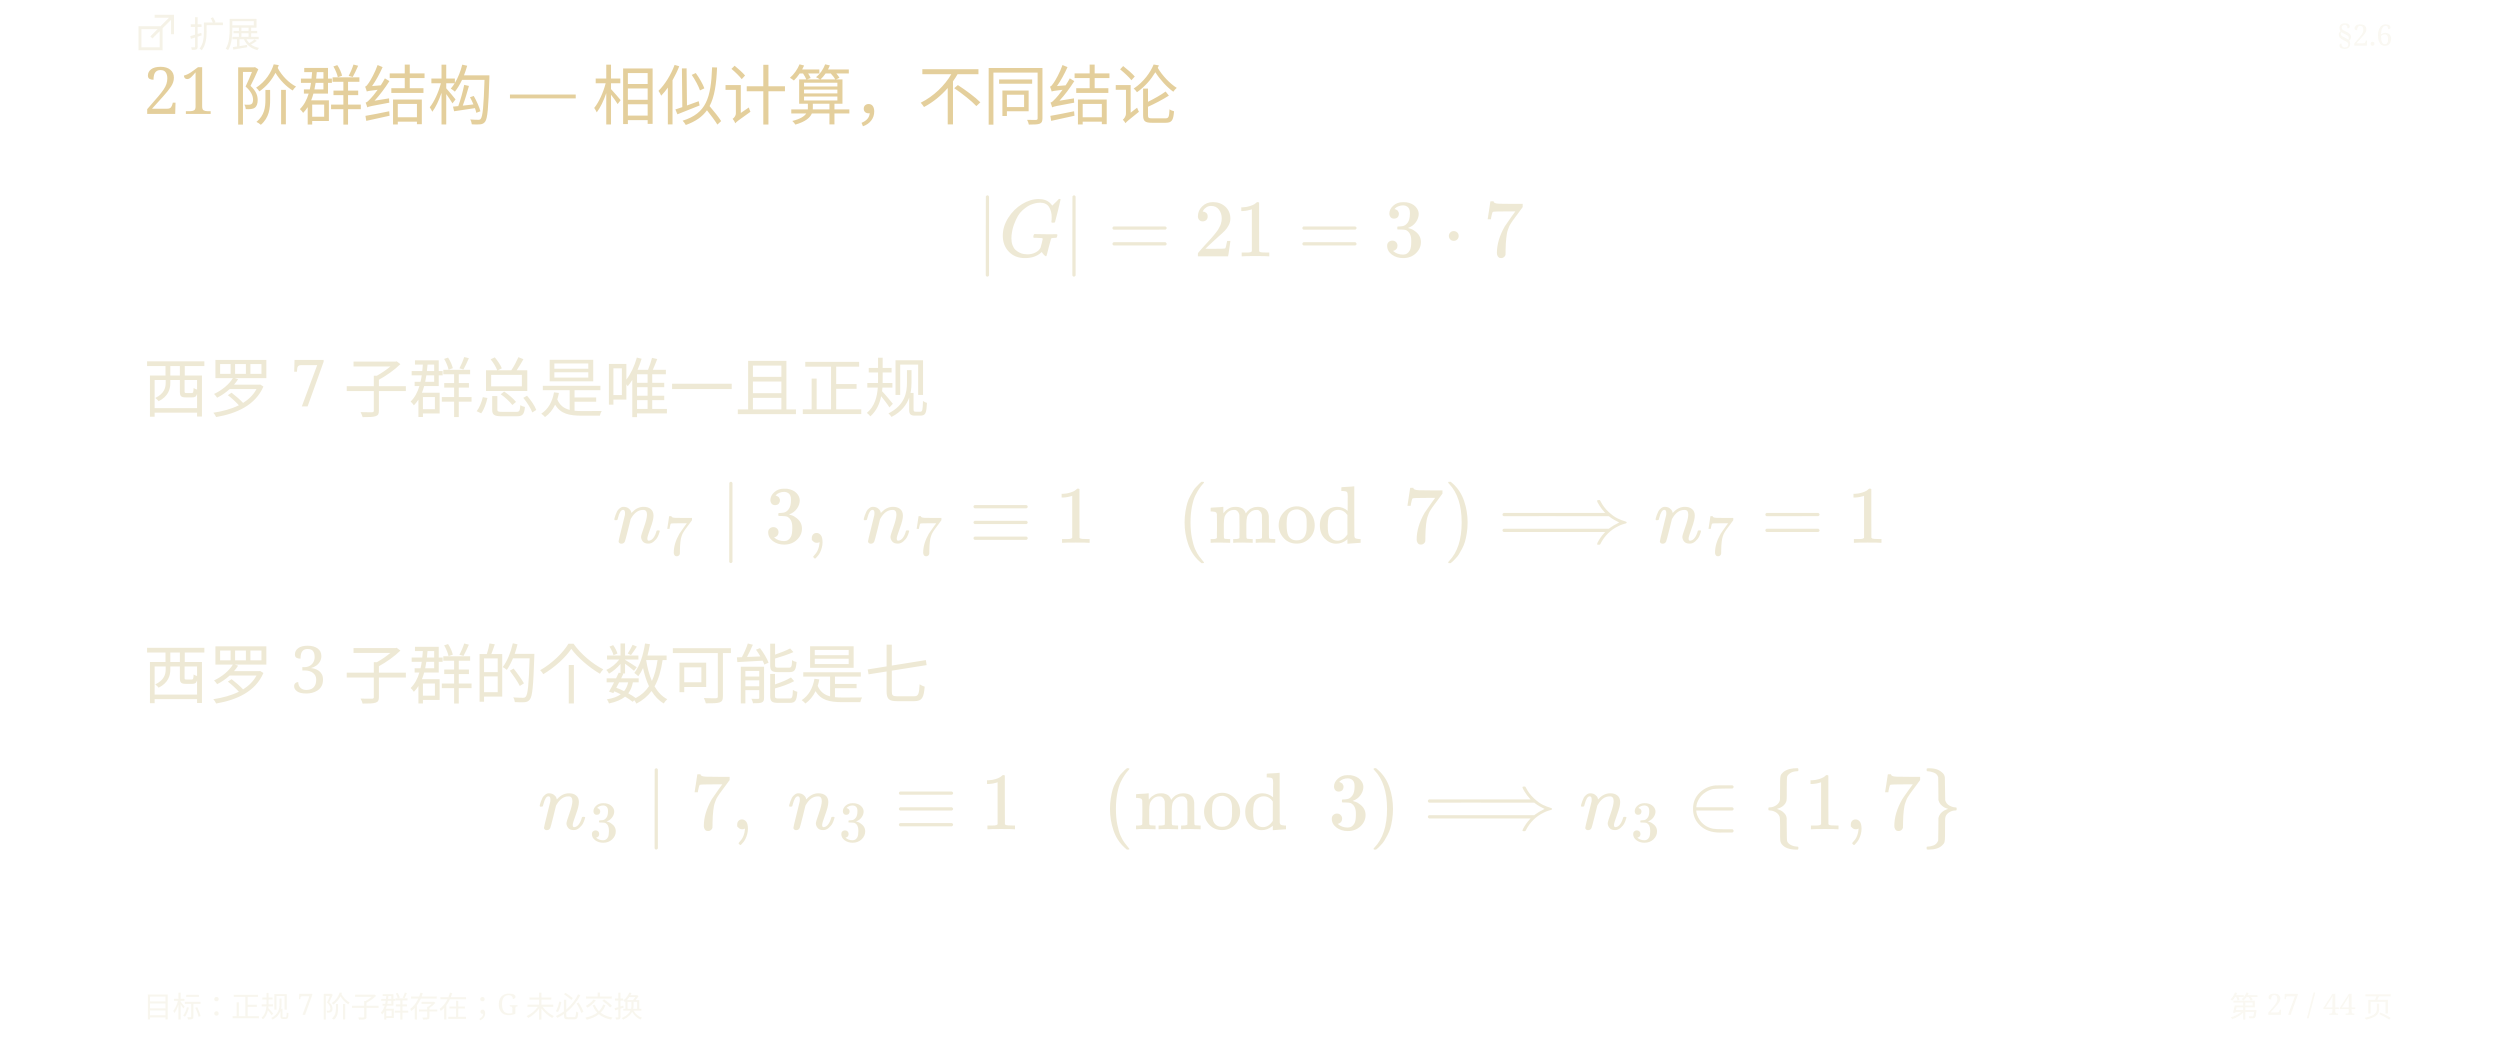
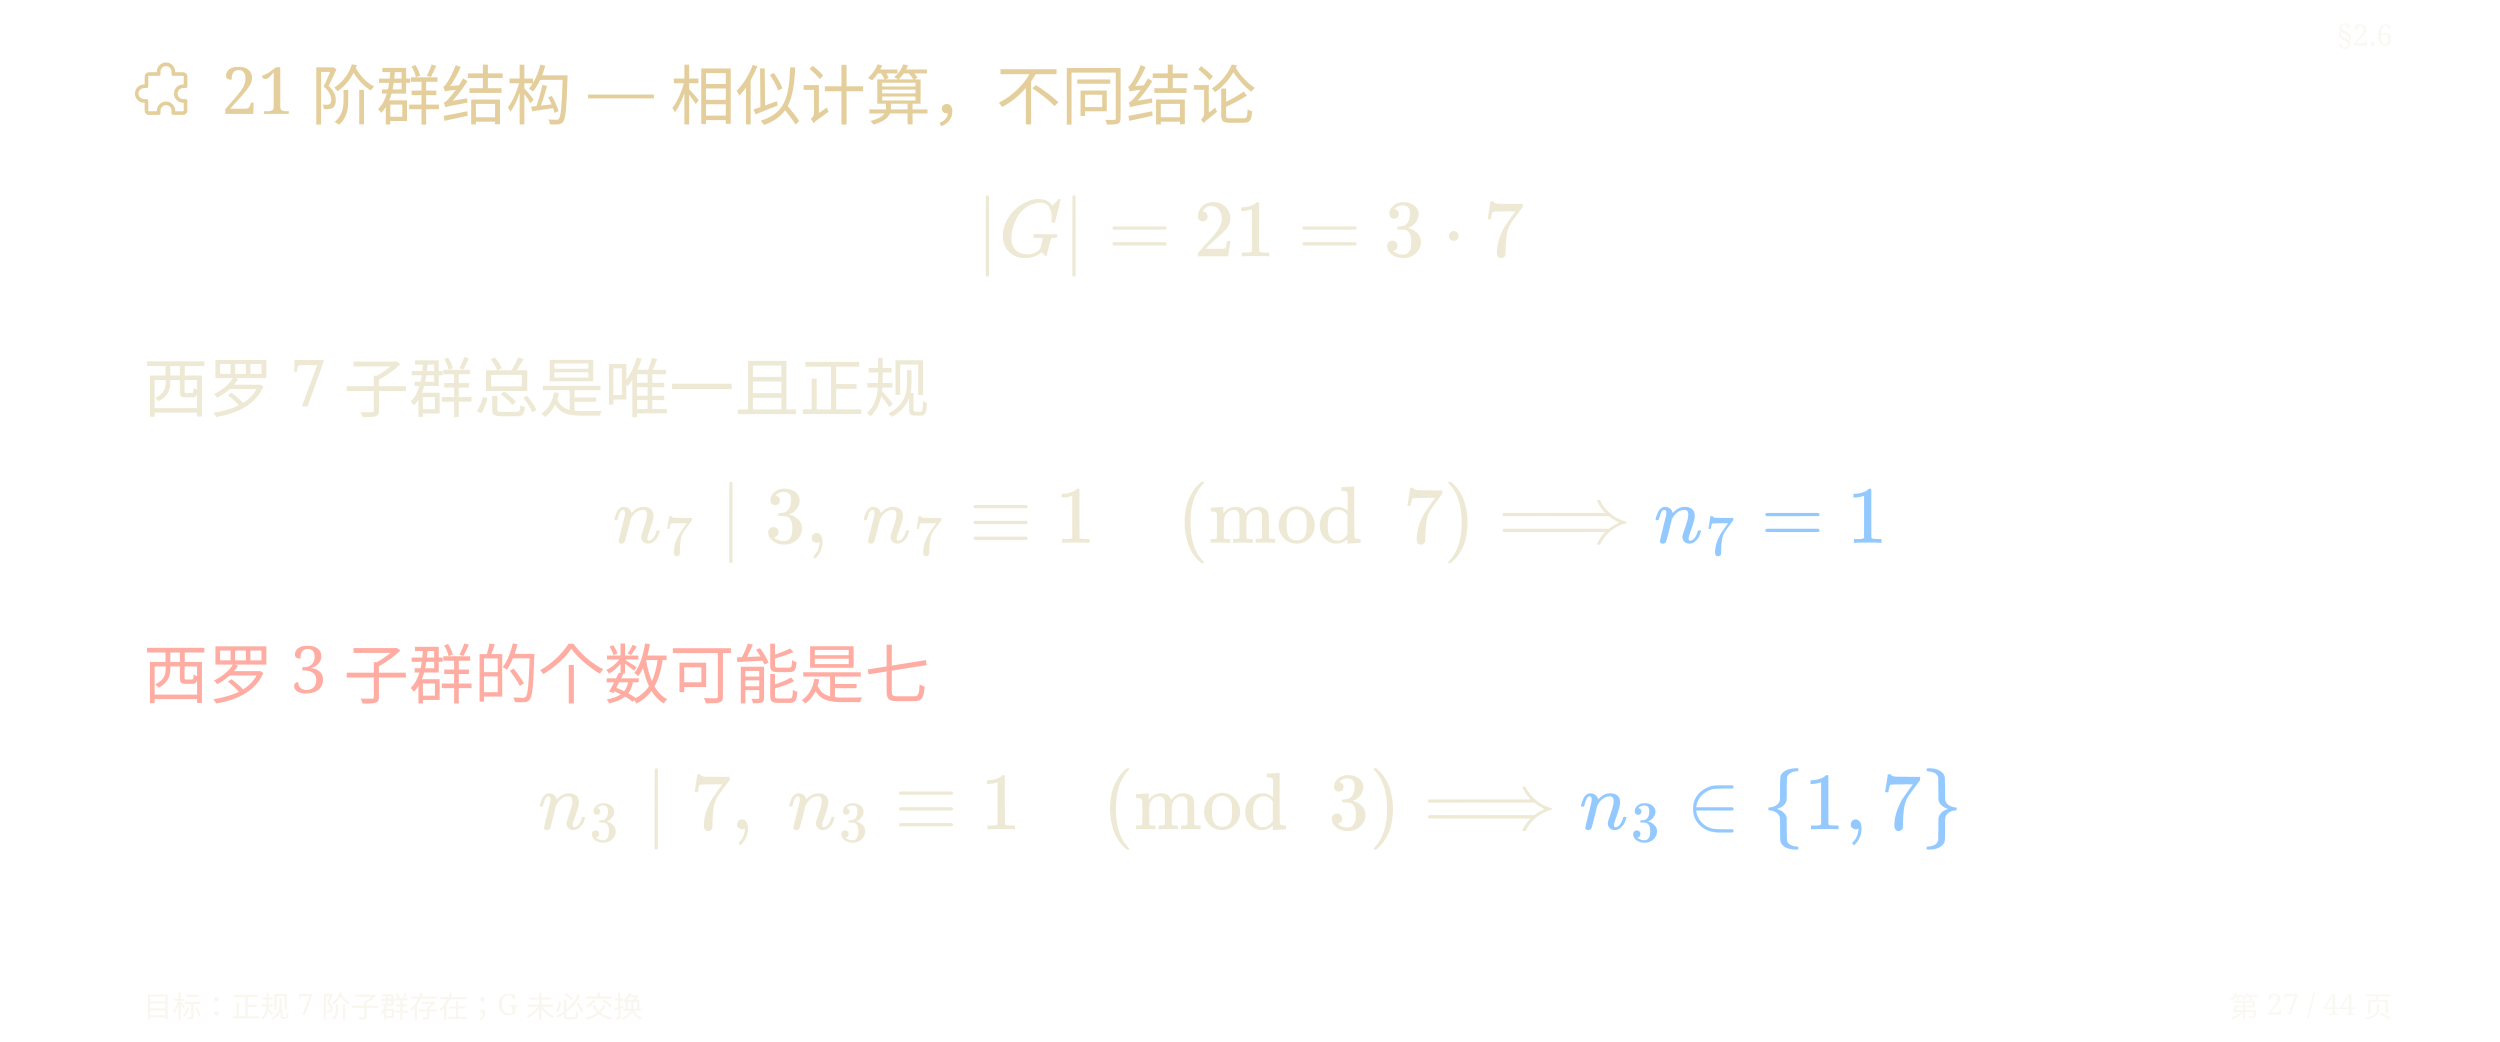
<svg xmlns="http://www.w3.org/2000/svg" width="1536" height="640" viewBox="0 0 1536 640">
+   <g transform="translate(84 38) scale(1.5)" fill="none" stroke="#e4cf9c" stroke-width="1.5" stroke-linecap="round" stroke-linejoin="round">
+     <path d="M9 5V4a3 3 0 0 1 6 0v1h4a1 1 0 0 1 1 1v4h-1a3 3 0 0 0 0 6h1v4a1 1 0 0 1-1 1h-4v-1a3 3 0 0 0-6 0v1H5a1 1 0 0 1-1-1v-4H3a3 3 0 0 1 0-6h1V6a1 1 0 0 1 1-1Z" />
+   </g>
  <g fill="#eee9d5" font-family="RefugeChinese,KaiTi,serif">
-     <text x="88" y="70" font-size="40" fill="#e4cf9c">21 阶群结构 — 相似计算，不同结论</text>
+     <text x="136" y="70" font-size="40" fill="#e4cf9c">21 阶群结构 — 相似计算，不同结论</text>
    <text x="1470" y="28" font-size="18" text-anchor="end" opacity=".32">§2.6</text>
    <text x="1470" y="625" font-size="18" text-anchor="end" opacity=".32">第 27 / 44 页</text>
-     <g transform="translate(84 8)" fill="none" stroke="#eee9d5" stroke-width="1.8" opacity=".58">
-       <path d="M2 9H15V22H2ZM11 2H22V13M22 2L9 15" />
-     </g>
-     <text x="116" y="29" font-size="22" opacity=".58">扩展</text>
    <text x="88" y="625" font-size="18" opacity=".4">目标：正规 7 阶子群存在；G 未必交换</text>
    <text x="88" y="253" font-size="40" fill="#eee9d5">西罗 7 子群总是唯一且正规</text>
-     <text x="88" y="429" font-size="40" fill="#eee9d5">西罗 3 子群的个数可能是七</text>
+     <text x="88" y="429" font-size="40" fill="#ffada3">西罗 3 子群的个数可能是七</text>
  </g>
  <svg x="599.71" y="120" width="336.58" height="49.95" viewBox="0 -749.5 6731.6 999">
    <g stroke="#eee9d5" fill="#eee9d5" stroke-width="0" transform="scale(1,-1)">
      <g data-mml-node="math">
        <g data-mml-node="mo" transform="translate(0 -0.5)">
          <path data-c="7C" d="M139 -249H137Q125 -249 119 -235V251L120 737Q130 750 139 750Q152 750 159 735V-235Q151 -249 141 -249H139Z" />
        </g>
        <g data-mml-node="mi" transform="translate(278,0)">
          <path data-c="1D43A" d="M50 252Q50 367 117 473T286 641T490 704Q580 704 633 653Q642 643 648 636T656 626L657 623Q660 623 684 649Q691 655 699 663T715 679T725 690L740 705H746Q760 705 760 698Q760 694 728 561Q692 422 692 421Q690 416 687 415T669 413H653Q647 419 647 422Q647 423 648 429T650 449T651 481Q651 552 619 605T510 659Q492 659 471 656T418 643T357 615T294 567T236 496T189 394T158 260Q156 242 156 221Q156 173 170 136T206 79T256 45T308 28T353 24Q407 24 452 47T514 106Q517 114 529 161T541 214Q541 222 528 224T468 227H431Q425 233 425 235T427 254Q431 267 437 273H454Q494 271 594 271Q634 271 659 271T695 272T707 272Q721 272 721 263Q721 261 719 249Q714 230 709 228Q706 227 694 227Q674 227 653 224Q646 221 643 215T629 164Q620 131 614 108Q589 6 586 3Q584 1 581 1Q571 1 553 21T530 52Q530 53 528 52T522 47Q448 -22 322 -22Q201 -22 126 55T50 252Z" />
        </g>
        <g data-mml-node="TeXAtom" data-mjx-texclass="ORD" transform="translate(1064,0)">
          <g data-mml-node="mo" transform="translate(0 -0.5)">
            <path data-c="7C" d="M139 -249H137Q125 -249 119 -235V251L120 737Q130 750 139 750Q152 750 159 735V-235Q151 -249 141 -249H139Z" />
          </g>
        </g>
        <g data-mml-node="mo" transform="translate(1619.8,0)">
          <path data-c="3D" d="M56 347Q56 360 70 367H707Q722 359 722 347Q722 336 708 328L390 327H72Q56 332 56 347ZM56 153Q56 168 72 173H708Q722 163 722 153Q722 140 707 133H70Q56 140 56 153Z" />
        </g>
        <g data-mml-node="mn" transform="translate(2675.6,0)">
          <path data-c="32" d="M109 429Q82 429 66 447T50 491Q50 562 103 614T235 666Q326 666 387 610T449 465Q449 422 429 383T381 315T301 241Q265 210 201 149L142 93L218 92Q375 92 385 97Q392 99 409 186V189H449V186Q448 183 436 95T421 3V0H50V19V31Q50 38 56 46T86 81Q115 113 136 137Q145 147 170 174T204 211T233 244T261 278T284 308T305 340T320 369T333 401T340 431T343 464Q343 527 309 573T212 619Q179 619 154 602T119 569T109 550Q109 549 114 549Q132 549 151 535T170 489Q170 464 154 447T109 429Z" />
          <path data-c="31" d="M213 578L200 573Q186 568 160 563T102 556H83V602H102Q149 604 189 617T245 641T273 663Q275 666 285 666Q294 666 302 660V361L303 61Q310 54 315 52T339 48T401 46H427V0H416Q395 3 257 3Q121 3 100 0H88V46H114Q136 46 152 46T177 47T193 50T201 52T207 57T213 61V578Z" transform="translate(500,0)" />
        </g>
        <g data-mml-node="mo" transform="translate(3953.3,0)">
          <path data-c="3D" d="M56 347Q56 360 70 367H707Q722 359 722 347Q722 336 708 328L390 327H72Q56 332 56 347ZM56 153Q56 168 72 173H708Q722 163 722 153Q722 140 707 133H70Q56 140 56 153Z" />
        </g>
        <g data-mml-node="mn" transform="translate(5009.1,0)">
          <path data-c="33" d="M127 463Q100 463 85 480T69 524Q69 579 117 622T233 665Q268 665 277 664Q351 652 390 611T430 522Q430 470 396 421T302 350L299 348Q299 347 308 345T337 336T375 315Q457 262 457 175Q457 96 395 37T238 -22Q158 -22 100 21T42 130Q42 158 60 175T105 193Q133 193 151 175T169 130Q169 119 166 110T159 94T148 82T136 74T126 70T118 67L114 66Q165 21 238 21Q293 21 321 74Q338 107 338 175V195Q338 290 274 322Q259 328 213 329L171 330L168 332Q166 335 166 348Q166 366 174 366Q202 366 232 371Q266 376 294 413T322 525V533Q322 590 287 612Q265 626 240 626Q208 626 181 615T143 592T132 580H135Q138 579 143 578T153 573T165 566T175 555T183 540T186 520Q186 498 172 481T127 463Z" />
        </g>
        <g data-mml-node="mo" transform="translate(5731.3,0)">
          <path data-c="22C5" d="M78 250Q78 274 95 292T138 310Q162 310 180 294T199 251Q199 226 182 208T139 190T96 207T78 250Z" />
        </g>
        <g data-mml-node="mn" transform="translate(6231.6,0)">
          <path data-c="37" d="M55 458Q56 460 72 567L88 674Q88 676 108 676H128V672Q128 662 143 655T195 646T364 644H485V605L417 512Q408 500 387 472T360 435T339 403T319 367T305 330T292 284T284 230T278 162T275 80Q275 66 275 52T274 28V19Q270 2 255 -10T221 -22Q210 -22 200 -19T179 0T168 40Q168 198 265 368Q285 400 349 489L395 552H302Q128 552 119 546Q113 543 108 522T98 479L95 458V455H55V458Z" />
        </g>
      </g>
    </g>
  </svg>
  <svg x="376.37" y="296" width="783.26" height="50" viewBox="0 -750 15665.2 1000">
    <g stroke="#eee9d5" fill="#eee9d5" stroke-width="0" transform="scale(1,-1)">
      <g data-mml-node="math">
        <g data-mml-node="msub">
          <g data-mml-node="mi">
            <path data-c="1D45B" d="M21 287Q22 293 24 303T36 341T56 388T89 425T135 442Q171 442 195 424T225 390T231 369Q231 367 232 367L243 378Q304 442 382 442Q436 442 469 415T503 336T465 179T427 52Q427 26 444 26Q450 26 453 27Q482 32 505 65T540 145Q542 153 560 153Q580 153 580 145Q580 144 576 130Q568 101 554 73T508 17T439 -10Q392 -10 371 17T350 73Q350 92 386 193T423 345Q423 404 379 404H374Q288 404 229 303L222 291L189 157Q156 26 151 16Q138 -11 108 -11Q95 -11 87 -5T76 7T74 17Q74 30 112 180T152 343Q153 348 153 366Q153 405 129 405Q91 405 66 305Q60 285 60 284Q58 278 41 278H27Q21 284 21 287Z" />
          </g>
          <g data-mml-node="mn" transform="translate(633,-150) scale(0.707)">
            <path data-c="37" d="M55 458Q56 460 72 567L88 674Q88 676 108 676H128V672Q128 662 143 655T195 646T364 644H485V605L417 512Q408 500 387 472T360 435T339 403T319 367T305 330T292 284T284 230T278 162T275 80Q275 66 275 52T274 28V19Q270 2 255 -10T221 -22Q210 -22 200 -19T179 0T168 40Q168 198 265 368Q285 400 349 489L395 552H302Q128 552 119 546Q113 543 108 522T98 479L95 458V455H55V458Z" />
          </g>
        </g>
        <g data-mml-node="mo" transform="translate(1314.3,0)">
          <path data-c="2223" d="M139 -249H137Q125 -249 119 -235V251L120 737Q130 750 139 750Q152 750 159 735V-235Q151 -249 141 -249H139Z" />
        </g>
        <g data-mml-node="mn" transform="translate(1870.1,0)">
          <path data-c="33" d="M127 463Q100 463 85 480T69 524Q69 579 117 622T233 665Q268 665 277 664Q351 652 390 611T430 522Q430 470 396 421T302 350L299 348Q299 347 308 345T337 336T375 315Q457 262 457 175Q457 96 395 37T238 -22Q158 -22 100 21T42 130Q42 158 60 175T105 193Q133 193 151 175T169 130Q169 119 166 110T159 94T148 82T136 74T126 70T118 67L114 66Q165 21 238 21Q293 21 321 74Q338 107 338 175V195Q338 290 274 322Q259 328 213 329L171 330L168 332Q166 335 166 348Q166 366 174 366Q202 366 232 371Q266 376 294 413T322 525V533Q322 590 287 612Q265 626 240 626Q208 626 181 615T143 592T132 580H135Q138 579 143 578T153 573T165 566T175 555T183 540T186 520Q186 498 172 481T127 463Z" />
        </g>
        <g data-mml-node="mo" transform="translate(2370.1,0)">
          <path data-c="2C" d="M78 35T78 60T94 103T137 121Q165 121 187 96T210 8Q210 -27 201 -60T180 -117T154 -158T130 -185T117 -194Q113 -194 104 -185T95 -172Q95 -168 106 -156T131 -126T157 -76T173 -3V9L172 8Q170 7 167 6T161 3T152 1T140 0Q113 0 96 17Z" />
        </g>
        <g data-mml-node="mtext" transform="translate(2814.8,0)">
          <path data-c="A0" d="" />
        </g>
        <g data-mml-node="msub" transform="translate(3064.8,0)">
          <g data-mml-node="mi">
            <path data-c="1D45B" d="M21 287Q22 293 24 303T36 341T56 388T89 425T135 442Q171 442 195 424T225 390T231 369Q231 367 232 367L243 378Q304 442 382 442Q436 442 469 415T503 336T465 179T427 52Q427 26 444 26Q450 26 453 27Q482 32 505 65T540 145Q542 153 560 153Q580 153 580 145Q580 144 576 130Q568 101 554 73T508 17T439 -10Q392 -10 371 17T350 73Q350 92 386 193T423 345Q423 404 379 404H374Q288 404 229 303L222 291L189 157Q156 26 151 16Q138 -11 108 -11Q95 -11 87 -5T76 7T74 17Q74 30 112 180T152 343Q153 348 153 366Q153 405 129 405Q91 405 66 305Q60 285 60 284Q58 278 41 278H27Q21 284 21 287Z" />
          </g>
          <g data-mml-node="mn" transform="translate(633,-150) scale(0.707)">
            <path data-c="37" d="M55 458Q56 460 72 567L88 674Q88 676 108 676H128V672Q128 662 143 655T195 646T364 644H485V605L417 512Q408 500 387 472T360 435T339 403T319 367T305 330T292 284T284 230T278 162T275 80Q275 66 275 52T274 28V19Q270 2 255 -10T221 -22Q210 -22 200 -19T179 0T168 40Q168 198 265 368Q285 400 349 489L395 552H302Q128 552 119 546Q113 543 108 522T98 479L95 458V455H55V458Z" />
          </g>
        </g>
        <g data-mml-node="mo" transform="translate(4379.1,0)">
          <path data-c="2261" d="M56 444Q56 457 70 464H707Q722 456 722 444Q722 430 706 424H72Q56 429 56 444ZM56 237T56 250T70 270H707Q722 262 722 250T707 230H70Q56 237 56 250ZM56 56Q56 71 72 76H706Q722 70 722 56Q722 44 707 36H70Q56 43 56 56Z" />
        </g>
        <g data-mml-node="mn" transform="translate(5434.9,0)">
          <path data-c="31" d="M213 578L200 573Q186 568 160 563T102 556H83V602H102Q149 604 189 617T245 641T273 663Q275 666 285 666Q294 666 302 660V361L303 61Q310 54 315 52T339 48T401 46H427V0H416Q395 3 257 3Q121 3 100 0H88V46H114Q136 46 152 46T177 47T193 50T201 52T207 57T213 61V578Z" />
        </g>
        <g data-mml-node="mspace" transform="translate(5934.9,0)" />
        <g data-mml-node="mo" transform="translate(6934.9,0)">
          <path data-c="28" d="M94 250Q94 319 104 381T127 488T164 576T202 643T244 695T277 729T302 750H315H319Q333 750 333 741Q333 738 316 720T275 667T226 581T184 443T167 250T184 58T225 -81T274 -167T316 -220T333 -241Q333 -250 318 -250H315H302L274 -226Q180 -141 137 -14T94 250Z" />
        </g>
        <g data-mml-node="mi" transform="translate(7323.9,0)">
          <path data-c="6D" d="M41 46H55Q94 46 102 60V68Q102 77 102 91T102 122T103 161T103 203Q103 234 103 269T102 328V351Q99 370 88 376T43 385H25V408Q25 431 27 431L37 432Q47 433 65 434T102 436Q119 437 138 438T167 441T178 442H181V402Q181 364 182 364T187 369T199 384T218 402T247 421T285 437Q305 442 336 442Q351 442 364 440T387 434T406 426T421 417T432 406T441 395T448 384T452 374T455 366L457 361L460 365Q463 369 466 373T475 384T488 397T503 410T523 422T546 432T572 439T603 442Q729 442 740 329Q741 322 741 190V104Q741 66 743 59T754 49Q775 46 803 46H819V0H811L788 1Q764 2 737 2T699 3Q596 3 587 0H579V46H595Q656 46 656 62Q657 64 657 200Q656 335 655 343Q649 371 635 385T611 402T585 404Q540 404 506 370Q479 343 472 315T464 232V168V108Q464 78 465 68T468 55T477 49Q498 46 526 46H542V0H534L510 1Q487 2 460 2T422 3Q319 3 310 0H302V46H318Q379 46 379 62Q380 64 380 200Q379 335 378 343Q372 371 358 385T334 402T308 404Q263 404 229 370Q202 343 195 315T187 232V168V108Q187 78 188 68T191 55T200 49Q221 46 249 46H265V0H257L234 1Q210 2 183 2T145 3Q42 3 33 0H25V46H41Z" />
          <path data-c="6F" d="M28 214Q28 309 93 378T250 448Q340 448 405 380T471 215Q471 120 407 55T250 -10Q153 -10 91 57T28 214ZM250 30Q372 30 372 193V225V250Q372 272 371 288T364 326T348 362T317 390T268 410Q263 411 252 411Q222 411 195 399Q152 377 139 338T126 246V226Q126 130 145 91Q177 30 250 30Z" transform="translate(833,0)" />
          <path data-c="64" d="M376 495Q376 511 376 535T377 568Q377 613 367 624T316 637H298V660Q298 683 300 683L310 684Q320 685 339 686T376 688Q393 689 413 690T443 693T454 694H457V390Q457 84 458 81Q461 61 472 55T517 46H535V0Q533 0 459 -5T380 -11H373V44L365 37Q307 -11 235 -11Q158 -11 96 50T34 215Q34 315 97 378T244 442Q319 442 376 393V495ZM373 342Q328 405 260 405Q211 405 173 369Q146 341 139 305T131 211Q131 155 138 120T173 59Q203 26 251 26Q322 26 373 103V342Z" transform="translate(1333,0)" />
        </g>
        <g data-mml-node="mspace" transform="translate(9212.9,0)" />
        <g data-mml-node="mn" transform="translate(9712.6,0)">
          <path data-c="37" d="M55 458Q56 460 72 567L88 674Q88 676 108 676H128V672Q128 662 143 655T195 646T364 644H485V605L417 512Q408 500 387 472T360 435T339 403T319 367T305 330T292 284T284 230T278 162T275 80Q275 66 275 52T274 28V19Q270 2 255 -10T221 -22Q210 -22 200 -19T179 0T168 40Q168 198 265 368Q285 400 349 489L395 552H302Q128 552 119 546Q113 543 108 522T98 479L95 458V455H55V458Z" />
        </g>
        <g data-mml-node="mo" transform="translate(10212.6,0)">
          <path data-c="29" d="M60 749L64 750Q69 750 74 750H86L114 726Q208 641 251 514T294 250Q294 182 284 119T261 12T224 -76T186 -143T145 -194T113 -227T90 -246Q87 -249 86 -250H74Q66 -250 63 -250T58 -247T55 -238Q56 -237 66 -225Q221 -64 221 250T66 725Q56 737 55 738Q55 746 60 749Z" />
        </g>
        <g data-mml-node="mo" transform="translate(10879.3,0)">
          <path data-c="27F9" d="M1218 514Q1218 525 1234 525Q1239 525 1242 525T1247 525T1251 524T1253 523T1255 520T1257 517T1260 512Q1297 438 1358 381T1469 300T1565 263Q1582 258 1582 250T1573 239T1536 228T1478 204Q1334 134 1260 -12Q1256 -21 1253 -22T1238 -24Q1218 -24 1218 -17Q1218 -13 1223 0Q1258 69 1309 123L1319 133H70Q56 140 56 153Q56 168 72 173H1363L1373 181Q1412 211 1490 250Q1489 251 1472 259T1427 283T1373 319L1363 327H710L707 328L390 327H72Q56 332 56 347Q56 360 70 367H1319L1309 377Q1276 412 1247 458T1218 514Z" />
        </g>
-         <g data-mml-node="msub" transform="translate(12795.1,0)">
-           <g data-mml-node="mi">
-             <path data-c="1D45B" d="M21 287Q22 293 24 303T36 341T56 388T89 425T135 442Q171 442 195 424T225 390T231 369Q231 367 232 367L243 378Q304 442 382 442Q436 442 469 415T503 336T465 179T427 52Q427 26 444 26Q450 26 453 27Q482 32 505 65T540 145Q542 153 560 153Q580 153 580 145Q580 144 576 130Q568 101 554 73T508 17T439 -10Q392 -10 371 17T350 73Q350 92 386 193T423 345Q423 404 379 404H374Q288 404 229 303L222 291L189 157Q156 26 151 16Q138 -11 108 -11Q95 -11 87 -5T76 7T74 17Q74 30 112 180T152 343Q153 348 153 366Q153 405 129 405Q91 405 66 305Q60 285 60 284Q58 278 41 278H27Q21 284 21 287Z" />
-           </g>
-           <g data-mml-node="mn" transform="translate(633,-150) scale(0.707)">
-             <path data-c="37" d="M55 458Q56 460 72 567L88 674Q88 676 108 676H128V672Q128 662 143 655T195 646T364 644H485V605L417 512Q408 500 387 472T360 435T339 403T319 367T305 330T292 284T284 230T278 162T275 80Q275 66 275 52T274 28V19Q270 2 255 -10T221 -22Q210 -22 200 -19T179 0T168 40Q168 198 265 368Q285 400 349 489L395 552H302Q128 552 119 546Q113 543 108 522T98 479L95 458V455H55V458Z" />
-           </g>
-         </g>
-         <g data-mml-node="mo" transform="translate(14109.4,0)">
-           <path data-c="3D" d="M56 347Q56 360 70 367H707Q722 359 722 347Q722 336 708 328L390 327H72Q56 332 56 347ZM56 153Q56 168 72 173H708Q722 163 722 153Q722 140 707 133H70Q56 140 56 153Z" />
-         </g>
-         <g data-mml-node="mn" transform="translate(15165.2,0)">
-           <path data-c="31" d="M213 578L200 573Q186 568 160 563T102 556H83V602H102Q149 604 189 617T245 641T273 663Q275 666 285 666Q294 666 302 660V361L303 61Q310 54 315 52T339 48T401 46H427V0H416Q395 3 257 3Q121 3 100 0H88V46H114Q136 46 152 46T177 47T193 50T201 52T207 57T213 61V578Z" />
+         <g data-mml-node="TeXAtom" data-mjx-texclass="ORD" transform="translate(12795.1,0)">
+           <g data-mml-node="mstyle" fill="#93c9ff" stroke="#93c9ff">
+             <g data-mml-node="msub">
+               <g data-mml-node="mi">
+                 <path data-c="1D45B" d="M21 287Q22 293 24 303T36 341T56 388T89 425T135 442Q171 442 195 424T225 390T231 369Q231 367 232 367L243 378Q304 442 382 442Q436 442 469 415T503 336T465 179T427 52Q427 26 444 26Q450 26 453 27Q482 32 505 65T540 145Q542 153 560 153Q580 153 580 145Q580 144 576 130Q568 101 554 73T508 17T439 -10Q392 -10 371 17T350 73Q350 92 386 193T423 345Q423 404 379 404H374Q288 404 229 303L222 291L189 157Q156 26 151 16Q138 -11 108 -11Q95 -11 87 -5T76 7T74 17Q74 30 112 180T152 343Q153 348 153 366Q153 405 129 405Q91 405 66 305Q60 285 60 284Q58 278 41 278H27Q21 284 21 287Z" />
+               </g>
+               <g data-mml-node="mn" transform="translate(633,-150) scale(0.707)">
+                 <path data-c="37" d="M55 458Q56 460 72 567L88 674Q88 676 108 676H128V672Q128 662 143 655T195 646T364 644H485V605L417 512Q408 500 387 472T360 435T339 403T319 367T305 330T292 284T284 230T278 162T275 80Q275 66 275 52T274 28V19Q270 2 255 -10T221 -22Q210 -22 200 -19T179 0T168 40Q168 198 265 368Q285 400 349 489L395 552H302Q128 552 119 546Q113 543 108 522T98 479L95 458V455H55V458Z" />
+               </g>
+             </g>
+             <g data-mml-node="mo" transform="translate(1314.3,0)">
+               <path data-c="3D" d="M56 347Q56 360 70 367H707Q722 359 722 347Q722 336 708 328L390 327H72Q56 332 56 347ZM56 153Q56 168 72 173H708Q722 163 722 153Q722 140 707 133H70Q56 140 56 153Z" />
+             </g>
+             <g data-mml-node="mn" transform="translate(2370.1,0)">
+               <path data-c="31" d="M213 578L200 573Q186 568 160 563T102 556H83V602H102Q149 604 189 617T245 641T273 663Q275 666 285 666Q294 666 302 660V361L303 61Q310 54 315 52T339 48T401 46H427V0H416Q395 3 257 3Q121 3 100 0H88V46H114Q136 46 152 46T177 47T193 50T201 52T207 57T213 61V578Z" />
+             </g>
+           </g>
        </g>
      </g>
    </g>
  </svg>
  <svg x="330.527" y="472" width="874.945" height="50" viewBox="0 -750 17498.9 1000">
    <g stroke="#eee9d5" fill="#eee9d5" stroke-width="0" transform="scale(1,-1)">
      <g data-mml-node="math">
        <g data-mml-node="msub">
          <g data-mml-node="mi">
            <path data-c="1D45B" d="M21 287Q22 293 24 303T36 341T56 388T89 425T135 442Q171 442 195 424T225 390T231 369Q231 367 232 367L243 378Q304 442 382 442Q436 442 469 415T503 336T465 179T427 52Q427 26 444 26Q450 26 453 27Q482 32 505 65T540 145Q542 153 560 153Q580 153 580 145Q580 144 576 130Q568 101 554 73T508 17T439 -10Q392 -10 371 17T350 73Q350 92 386 193T423 345Q423 404 379 404H374Q288 404 229 303L222 291L189 157Q156 26 151 16Q138 -11 108 -11Q95 -11 87 -5T76 7T74 17Q74 30 112 180T152 343Q153 348 153 366Q153 405 129 405Q91 405 66 305Q60 285 60 284Q58 278 41 278H27Q21 284 21 287Z" />
          </g>
          <g data-mml-node="mn" transform="translate(633,-150) scale(0.707)">
            <path data-c="33" d="M127 463Q100 463 85 480T69 524Q69 579 117 622T233 665Q268 665 277 664Q351 652 390 611T430 522Q430 470 396 421T302 350L299 348Q299 347 308 345T337 336T375 315Q457 262 457 175Q457 96 395 37T238 -22Q158 -22 100 21T42 130Q42 158 60 175T105 193Q133 193 151 175T169 130Q169 119 166 110T159 94T148 82T136 74T126 70T118 67L114 66Q165 21 238 21Q293 21 321 74Q338 107 338 175V195Q338 290 274 322Q259 328 213 329L171 330L168 332Q166 335 166 348Q166 366 174 366Q202 366 232 371Q266 376 294 413T322 525V533Q322 590 287 612Q265 626 240 626Q208 626 181 615T143 592T132 580H135Q138 579 143 578T153 573T165 566T175 555T183 540T186 520Q186 498 172 481T127 463Z" />
          </g>
        </g>
        <g data-mml-node="mo" transform="translate(1314.3,0)">
          <path data-c="2223" d="M139 -249H137Q125 -249 119 -235V251L120 737Q130 750 139 750Q152 750 159 735V-235Q151 -249 141 -249H139Z" />
        </g>
        <g data-mml-node="mn" transform="translate(1870.1,0)">
          <path data-c="37" d="M55 458Q56 460 72 567L88 674Q88 676 108 676H128V672Q128 662 143 655T195 646T364 644H485V605L417 512Q408 500 387 472T360 435T339 403T319 367T305 330T292 284T284 230T278 162T275 80Q275 66 275 52T274 28V19Q270 2 255 -10T221 -22Q210 -22 200 -19T179 0T168 40Q168 198 265 368Q285 400 349 489L395 552H302Q128 552 119 546Q113 543 108 522T98 479L95 458V455H55V458Z" />
        </g>
        <g data-mml-node="mo" transform="translate(2370.1,0)">
          <path data-c="2C" d="M78 35T78 60T94 103T137 121Q165 121 187 96T210 8Q210 -27 201 -60T180 -117T154 -158T130 -185T117 -194Q113 -194 104 -185T95 -172Q95 -168 106 -156T131 -126T157 -76T173 -3V9L172 8Q170 7 167 6T161 3T152 1T140 0Q113 0 96 17Z" />
        </g>
        <g data-mml-node="mtext" transform="translate(2814.8,0)">
          <path data-c="A0" d="" />
        </g>
        <g data-mml-node="msub" transform="translate(3064.8,0)">
          <g data-mml-node="mi">
            <path data-c="1D45B" d="M21 287Q22 293 24 303T36 341T56 388T89 425T135 442Q171 442 195 424T225 390T231 369Q231 367 232 367L243 378Q304 442 382 442Q436 442 469 415T503 336T465 179T427 52Q427 26 444 26Q450 26 453 27Q482 32 505 65T540 145Q542 153 560 153Q580 153 580 145Q580 144 576 130Q568 101 554 73T508 17T439 -10Q392 -10 371 17T350 73Q350 92 386 193T423 345Q423 404 379 404H374Q288 404 229 303L222 291L189 157Q156 26 151 16Q138 -11 108 -11Q95 -11 87 -5T76 7T74 17Q74 30 112 180T152 343Q153 348 153 366Q153 405 129 405Q91 405 66 305Q60 285 60 284Q58 278 41 278H27Q21 284 21 287Z" />
          </g>
          <g data-mml-node="mn" transform="translate(633,-150) scale(0.707)">
            <path data-c="33" d="M127 463Q100 463 85 480T69 524Q69 579 117 622T233 665Q268 665 277 664Q351 652 390 611T430 522Q430 470 396 421T302 350L299 348Q299 347 308 345T337 336T375 315Q457 262 457 175Q457 96 395 37T238 -22Q158 -22 100 21T42 130Q42 158 60 175T105 193Q133 193 151 175T169 130Q169 119 166 110T159 94T148 82T136 74T126 70T118 67L114 66Q165 21 238 21Q293 21 321 74Q338 107 338 175V195Q338 290 274 322Q259 328 213 329L171 330L168 332Q166 335 166 348Q166 366 174 366Q202 366 232 371Q266 376 294 413T322 525V533Q322 590 287 612Q265 626 240 626Q208 626 181 615T143 592T132 580H135Q138 579 143 578T153 573T165 566T175 555T183 540T186 520Q186 498 172 481T127 463Z" />
          </g>
        </g>
        <g data-mml-node="mo" transform="translate(4379.1,0)">
          <path data-c="2261" d="M56 444Q56 457 70 464H707Q722 456 722 444Q722 430 706 424H72Q56 429 56 444ZM56 237T56 250T70 270H707Q722 262 722 250T707 230H70Q56 237 56 250ZM56 56Q56 71 72 76H706Q722 70 722 56Q722 44 707 36H70Q56 43 56 56Z" />
        </g>
        <g data-mml-node="mn" transform="translate(5434.9,0)">
          <path data-c="31" d="M213 578L200 573Q186 568 160 563T102 556H83V602H102Q149 604 189 617T245 641T273 663Q275 666 285 666Q294 666 302 660V361L303 61Q310 54 315 52T339 48T401 46H427V0H416Q395 3 257 3Q121 3 100 0H88V46H114Q136 46 152 46T177 47T193 50T201 52T207 57T213 61V578Z" />
        </g>
        <g data-mml-node="mspace" transform="translate(5934.9,0)" />
        <g data-mml-node="mo" transform="translate(6934.9,0)">
          <path data-c="28" d="M94 250Q94 319 104 381T127 488T164 576T202 643T244 695T277 729T302 750H315H319Q333 750 333 741Q333 738 316 720T275 667T226 581T184 443T167 250T184 58T225 -81T274 -167T316 -220T333 -241Q333 -250 318 -250H315H302L274 -226Q180 -141 137 -14T94 250Z" />
        </g>
        <g data-mml-node="mi" transform="translate(7323.9,0)">
          <path data-c="6D" d="M41 46H55Q94 46 102 60V68Q102 77 102 91T102 122T103 161T103 203Q103 234 103 269T102 328V351Q99 370 88 376T43 385H25V408Q25 431 27 431L37 432Q47 433 65 434T102 436Q119 437 138 438T167 441T178 442H181V402Q181 364 182 364T187 369T199 384T218 402T247 421T285 437Q305 442 336 442Q351 442 364 440T387 434T406 426T421 417T432 406T441 395T448 384T452 374T455 366L457 361L460 365Q463 369 466 373T475 384T488 397T503 410T523 422T546 432T572 439T603 442Q729 442 740 329Q741 322 741 190V104Q741 66 743 59T754 49Q775 46 803 46H819V0H811L788 1Q764 2 737 2T699 3Q596 3 587 0H579V46H595Q656 46 656 62Q657 64 657 200Q656 335 655 343Q649 371 635 385T611 402T585 404Q540 404 506 370Q479 343 472 315T464 232V168V108Q464 78 465 68T468 55T477 49Q498 46 526 46H542V0H534L510 1Q487 2 460 2T422 3Q319 3 310 0H302V46H318Q379 46 379 62Q380 64 380 200Q379 335 378 343Q372 371 358 385T334 402T308 404Q263 404 229 370Q202 343 195 315T187 232V168V108Q187 78 188 68T191 55T200 49Q221 46 249 46H265V0H257L234 1Q210 2 183 2T145 3Q42 3 33 0H25V46H41Z" />
          <path data-c="6F" d="M28 214Q28 309 93 378T250 448Q340 448 405 380T471 215Q471 120 407 55T250 -10Q153 -10 91 57T28 214ZM250 30Q372 30 372 193V225V250Q372 272 371 288T364 326T348 362T317 390T268 410Q263 411 252 411Q222 411 195 399Q152 377 139 338T126 246V226Q126 130 145 91Q177 30 250 30Z" transform="translate(833,0)" />
          <path data-c="64" d="M376 495Q376 511 376 535T377 568Q377 613 367 624T316 637H298V660Q298 683 300 683L310 684Q320 685 339 686T376 688Q393 689 413 690T443 693T454 694H457V390Q457 84 458 81Q461 61 472 55T517 46H535V0Q533 0 459 -5T380 -11H373V44L365 37Q307 -11 235 -11Q158 -11 96 50T34 215Q34 315 97 378T244 442Q319 442 376 393V495ZM373 342Q328 405 260 405Q211 405 173 369Q146 341 139 305T131 211Q131 155 138 120T173 59Q203 26 251 26Q322 26 373 103V342Z" transform="translate(1333,0)" />
        </g>
        <g data-mml-node="mspace" transform="translate(9212.9,0)" />
        <g data-mml-node="mn" transform="translate(9712.6,0)">
          <path data-c="33" d="M127 463Q100 463 85 480T69 524Q69 579 117 622T233 665Q268 665 277 664Q351 652 390 611T430 522Q430 470 396 421T302 350L299 348Q299 347 308 345T337 336T375 315Q457 262 457 175Q457 96 395 37T238 -22Q158 -22 100 21T42 130Q42 158 60 175T105 193Q133 193 151 175T169 130Q169 119 166 110T159 94T148 82T136 74T126 70T118 67L114 66Q165 21 238 21Q293 21 321 74Q338 107 338 175V195Q338 290 274 322Q259 328 213 329L171 330L168 332Q166 335 166 348Q166 366 174 366Q202 366 232 371Q266 376 294 413T322 525V533Q322 590 287 612Q265 626 240 626Q208 626 181 615T143 592T132 580H135Q138 579 143 578T153 573T165 566T175 555T183 540T186 520Q186 498 172 481T127 463Z" />
        </g>
        <g data-mml-node="mo" transform="translate(10212.6,0)">
          <path data-c="29" d="M60 749L64 750Q69 750 74 750H86L114 726Q208 641 251 514T294 250Q294 182 284 119T261 12T224 -76T186 -143T145 -194T113 -227T90 -246Q87 -249 86 -250H74Q66 -250 63 -250T58 -247T55 -238Q56 -237 66 -225Q221 -64 221 250T66 725Q56 737 55 738Q55 746 60 749Z" />
        </g>
        <g data-mml-node="mo" transform="translate(10879.3,0)">
          <path data-c="27F9" d="M1218 514Q1218 525 1234 525Q1239 525 1242 525T1247 525T1251 524T1253 523T1255 520T1257 517T1260 512Q1297 438 1358 381T1469 300T1565 263Q1582 258 1582 250T1573 239T1536 228T1478 204Q1334 134 1260 -12Q1256 -21 1253 -22T1238 -24Q1218 -24 1218 -17Q1218 -13 1223 0Q1258 69 1309 123L1319 133H70Q56 140 56 153Q56 168 72 173H1363L1373 181Q1412 211 1490 250Q1489 251 1472 259T1427 283T1373 319L1363 327H710L707 328L390 327H72Q56 332 56 347Q56 360 70 367H1319L1309 377Q1276 412 1247 458T1218 514Z" />
        </g>
-         <g data-mml-node="msub" transform="translate(12795.1,0)">
-           <g data-mml-node="mi">
-             <path data-c="1D45B" d="M21 287Q22 293 24 303T36 341T56 388T89 425T135 442Q171 442 195 424T225 390T231 369Q231 367 232 367L243 378Q304 442 382 442Q436 442 469 415T503 336T465 179T427 52Q427 26 444 26Q450 26 453 27Q482 32 505 65T540 145Q542 153 560 153Q580 153 580 145Q580 144 576 130Q568 101 554 73T508 17T439 -10Q392 -10 371 17T350 73Q350 92 386 193T423 345Q423 404 379 404H374Q288 404 229 303L222 291L189 157Q156 26 151 16Q138 -11 108 -11Q95 -11 87 -5T76 7T74 17Q74 30 112 180T152 343Q153 348 153 366Q153 405 129 405Q91 405 66 305Q60 285 60 284Q58 278 41 278H27Q21 284 21 287Z" />
-           </g>
-           <g data-mml-node="mn" transform="translate(633,-150) scale(0.707)">
-             <path data-c="33" d="M127 463Q100 463 85 480T69 524Q69 579 117 622T233 665Q268 665 277 664Q351 652 390 611T430 522Q430 470 396 421T302 350L299 348Q299 347 308 345T337 336T375 315Q457 262 457 175Q457 96 395 37T238 -22Q158 -22 100 21T42 130Q42 158 60 175T105 193Q133 193 151 175T169 130Q169 119 166 110T159 94T148 82T136 74T126 70T118 67L114 66Q165 21 238 21Q293 21 321 74Q338 107 338 175V195Q338 290 274 322Q259 328 213 329L171 330L168 332Q166 335 166 348Q166 366 174 366Q202 366 232 371Q266 376 294 413T322 525V533Q322 590 287 612Q265 626 240 626Q208 626 181 615T143 592T132 580H135Q138 579 143 578T153 573T165 566T175 555T183 540T186 520Q186 498 172 481T127 463Z" />
-           </g>
-         </g>
-         <g data-mml-node="mo" transform="translate(14109.4,0)">
-           <path data-c="2208" d="M84 250Q84 372 166 450T360 539Q361 539 377 539T419 540T469 540H568Q583 532 583 520Q583 511 570 501L466 500Q355 499 329 494Q280 482 242 458T183 409T147 354T129 306T124 272V270H568Q583 262 583 250T568 230H124V228Q124 207 134 177T167 112T231 48T328 7Q355 1 466 0H570Q583 -10 583 -20Q583 -32 568 -40H471Q464 -40 446 -40T417 -41Q262 -41 172 45Q84 127 84 250Z" />
-         </g>
-         <g data-mml-node="mo" transform="translate(15054.2,0)">
-           <path data-c="7B" d="M434 -231Q434 -244 428 -250H410Q281 -250 230 -184Q225 -177 222 -172T217 -161T213 -148T211 -133T210 -111T209 -84T209 -47T209 0Q209 21 209 53Q208 142 204 153Q203 154 203 155Q189 191 153 211T82 231Q71 231 68 234T65 250T68 266T82 269Q116 269 152 289T203 345Q208 356 208 377T209 529V579Q209 634 215 656T244 698Q270 724 324 740Q361 748 377 749Q379 749 390 749T408 750H428Q434 744 434 732Q434 719 431 716Q429 713 415 713Q362 710 332 689T296 647Q291 634 291 499V417Q291 370 288 353T271 314Q240 271 184 255L170 250L184 245Q202 239 220 230T262 196T290 137Q291 131 291 1Q291 -134 296 -147Q306 -174 339 -192T415 -213Q429 -213 431 -216Q434 -219 434 -231Z" />
-         </g>
-         <g data-mml-node="mn" transform="translate(15554.2,0)">
-           <path data-c="31" d="M213 578L200 573Q186 568 160 563T102 556H83V602H102Q149 604 189 617T245 641T273 663Q275 666 285 666Q294 666 302 660V361L303 61Q310 54 315 52T339 48T401 46H427V0H416Q395 3 257 3Q121 3 100 0H88V46H114Q136 46 152 46T177 47T193 50T201 52T207 57T213 61V578Z" />
-         </g>
-         <g data-mml-node="mo" transform="translate(16054.2,0)">
-           <path data-c="2C" d="M78 35T78 60T94 103T137 121Q165 121 187 96T210 8Q210 -27 201 -60T180 -117T154 -158T130 -185T117 -194Q113 -194 104 -185T95 -172Q95 -168 106 -156T131 -126T157 -76T173 -3V9L172 8Q170 7 167 6T161 3T152 1T140 0Q113 0 96 17Z" />
-         </g>
-         <g data-mml-node="mn" transform="translate(16498.9,0)">
-           <path data-c="37" d="M55 458Q56 460 72 567L88 674Q88 676 108 676H128V672Q128 662 143 655T195 646T364 644H485V605L417 512Q408 500 387 472T360 435T339 403T319 367T305 330T292 284T284 230T278 162T275 80Q275 66 275 52T274 28V19Q270 2 255 -10T221 -22Q210 -22 200 -19T179 0T168 40Q168 198 265 368Q285 400 349 489L395 552H302Q128 552 119 546Q113 543 108 522T98 479L95 458V455H55V458Z" />
-         </g>
-         <g data-mml-node="mo" transform="translate(16998.9,0)">
-           <path data-c="7D" d="M65 731Q65 745 68 747T88 750Q171 750 216 725T279 670Q288 649 289 635T291 501Q292 362 293 357Q306 312 345 291T417 269Q428 269 431 266T434 250T431 234T417 231Q380 231 345 210T298 157Q293 143 292 121T291 -28V-79Q291 -134 285 -156T256 -198Q202 -250 89 -250Q71 -250 68 -247T65 -230Q65 -224 65 -223T66 -218T69 -214T77 -213Q91 -213 108 -210T146 -200T183 -177T207 -139Q208 -134 209 3L210 139Q223 196 280 230Q315 247 330 250Q305 257 280 270Q225 304 212 352L210 362L209 498Q208 635 207 640Q195 680 154 696T77 713Q68 713 67 716T65 731Z" />
+         <g data-mml-node="TeXAtom" data-mjx-texclass="ORD" transform="translate(12795.1,0)">
+           <g data-mml-node="mstyle" fill="#93c9ff" stroke="#93c9ff">
+             <g data-mml-node="msub">
+               <g data-mml-node="mi">
+                 <path data-c="1D45B" d="M21 287Q22 293 24 303T36 341T56 388T89 425T135 442Q171 442 195 424T225 390T231 369Q231 367 232 367L243 378Q304 442 382 442Q436 442 469 415T503 336T465 179T427 52Q427 26 444 26Q450 26 453 27Q482 32 505 65T540 145Q542 153 560 153Q580 153 580 145Q580 144 576 130Q568 101 554 73T508 17T439 -10Q392 -10 371 17T350 73Q350 92 386 193T423 345Q423 404 379 404H374Q288 404 229 303L222 291L189 157Q156 26 151 16Q138 -11 108 -11Q95 -11 87 -5T76 7T74 17Q74 30 112 180T152 343Q153 348 153 366Q153 405 129 405Q91 405 66 305Q60 285 60 284Q58 278 41 278H27Q21 284 21 287Z" />
+               </g>
+               <g data-mml-node="mn" transform="translate(633,-150) scale(0.707)">
+                 <path data-c="33" d="M127 463Q100 463 85 480T69 524Q69 579 117 622T233 665Q268 665 277 664Q351 652 390 611T430 522Q430 470 396 421T302 350L299 348Q299 347 308 345T337 336T375 315Q457 262 457 175Q457 96 395 37T238 -22Q158 -22 100 21T42 130Q42 158 60 175T105 193Q133 193 151 175T169 130Q169 119 166 110T159 94T148 82T136 74T126 70T118 67L114 66Q165 21 238 21Q293 21 321 74Q338 107 338 175V195Q338 290 274 322Q259 328 213 329L171 330L168 332Q166 335 166 348Q166 366 174 366Q202 366 232 371Q266 376 294 413T322 525V533Q322 590 287 612Q265 626 240 626Q208 626 181 615T143 592T132 580H135Q138 579 143 578T153 573T165 566T175 555T183 540T186 520Q186 498 172 481T127 463Z" />
+               </g>
+             </g>
+             <g data-mml-node="mo" transform="translate(1314.3,0)">
+               <path data-c="2208" d="M84 250Q84 372 166 450T360 539Q361 539 377 539T419 540T469 540H568Q583 532 583 520Q583 511 570 501L466 500Q355 499 329 494Q280 482 242 458T183 409T147 354T129 306T124 272V270H568Q583 262 583 250T568 230H124V228Q124 207 134 177T167 112T231 48T328 7Q355 1 466 0H570Q583 -10 583 -20Q583 -32 568 -40H471Q464 -40 446 -40T417 -41Q262 -41 172 45Q84 127 84 250Z" />
+             </g>
+             <g data-mml-node="mo" transform="translate(2259.1,0)">
+               <path data-c="7B" d="M434 -231Q434 -244 428 -250H410Q281 -250 230 -184Q225 -177 222 -172T217 -161T213 -148T211 -133T210 -111T209 -84T209 -47T209 0Q209 21 209 53Q208 142 204 153Q203 154 203 155Q189 191 153 211T82 231Q71 231 68 234T65 250T68 266T82 269Q116 269 152 289T203 345Q208 356 208 377T209 529V579Q209 634 215 656T244 698Q270 724 324 740Q361 748 377 749Q379 749 390 749T408 750H428Q434 744 434 732Q434 719 431 716Q429 713 415 713Q362 710 332 689T296 647Q291 634 291 499V417Q291 370 288 353T271 314Q240 271 184 255L170 250L184 245Q202 239 220 230T262 196T290 137Q291 131 291 1Q291 -134 296 -147Q306 -174 339 -192T415 -213Q429 -213 431 -216Q434 -219 434 -231Z" />
+             </g>
+             <g data-mml-node="mn" transform="translate(2759.1,0)">
+               <path data-c="31" d="M213 578L200 573Q186 568 160 563T102 556H83V602H102Q149 604 189 617T245 641T273 663Q275 666 285 666Q294 666 302 660V361L303 61Q310 54 315 52T339 48T401 46H427V0H416Q395 3 257 3Q121 3 100 0H88V46H114Q136 46 152 46T177 47T193 50T201 52T207 57T213 61V578Z" />
+             </g>
+             <g data-mml-node="mo" transform="translate(3259.1,0)">
+               <path data-c="2C" d="M78 35T78 60T94 103T137 121Q165 121 187 96T210 8Q210 -27 201 -60T180 -117T154 -158T130 -185T117 -194Q113 -194 104 -185T95 -172Q95 -168 106 -156T131 -126T157 -76T173 -3V9L172 8Q170 7 167 6T161 3T152 1T140 0Q113 0 96 17Z" />
+             </g>
+             <g data-mml-node="mn" transform="translate(3703.8,0)">
+               <path data-c="37" d="M55 458Q56 460 72 567L88 674Q88 676 108 676H128V672Q128 662 143 655T195 646T364 644H485V605L417 512Q408 500 387 472T360 435T339 403T319 367T305 330T292 284T284 230T278 162T275 80Q275 66 275 52T274 28V19Q270 2 255 -10T221 -22Q210 -22 200 -19T179 0T168 40Q168 198 265 368Q285 400 349 489L395 552H302Q128 552 119 546Q113 543 108 522T98 479L95 458V455H55V458Z" />
+             </g>
+             <g data-mml-node="mo" transform="translate(4203.8,0)">
+               <path data-c="7D" d="M65 731Q65 745 68 747T88 750Q171 750 216 725T279 670Q288 649 289 635T291 501Q292 362 293 357Q306 312 345 291T417 269Q428 269 431 266T434 250T431 234T417 231Q380 231 345 210T298 157Q293 143 292 121T291 -28V-79Q291 -134 285 -156T256 -198Q202 -250 89 -250Q71 -250 68 -247T65 -230Q65 -224 65 -223T66 -218T69 -214T77 -213Q91 -213 108 -210T146 -200T183 -177T207 -139Q208 -134 209 3L210 139Q223 196 280 230Q315 247 330 250Q305 257 280 270Q225 304 212 352L210 362L209 498Q208 635 207 640Q195 680 154 696T77 713Q68 713 67 716T65 731Z" />
+             </g>
+           </g>
        </g>
      </g>
    </g>
  </svg>
</svg>
